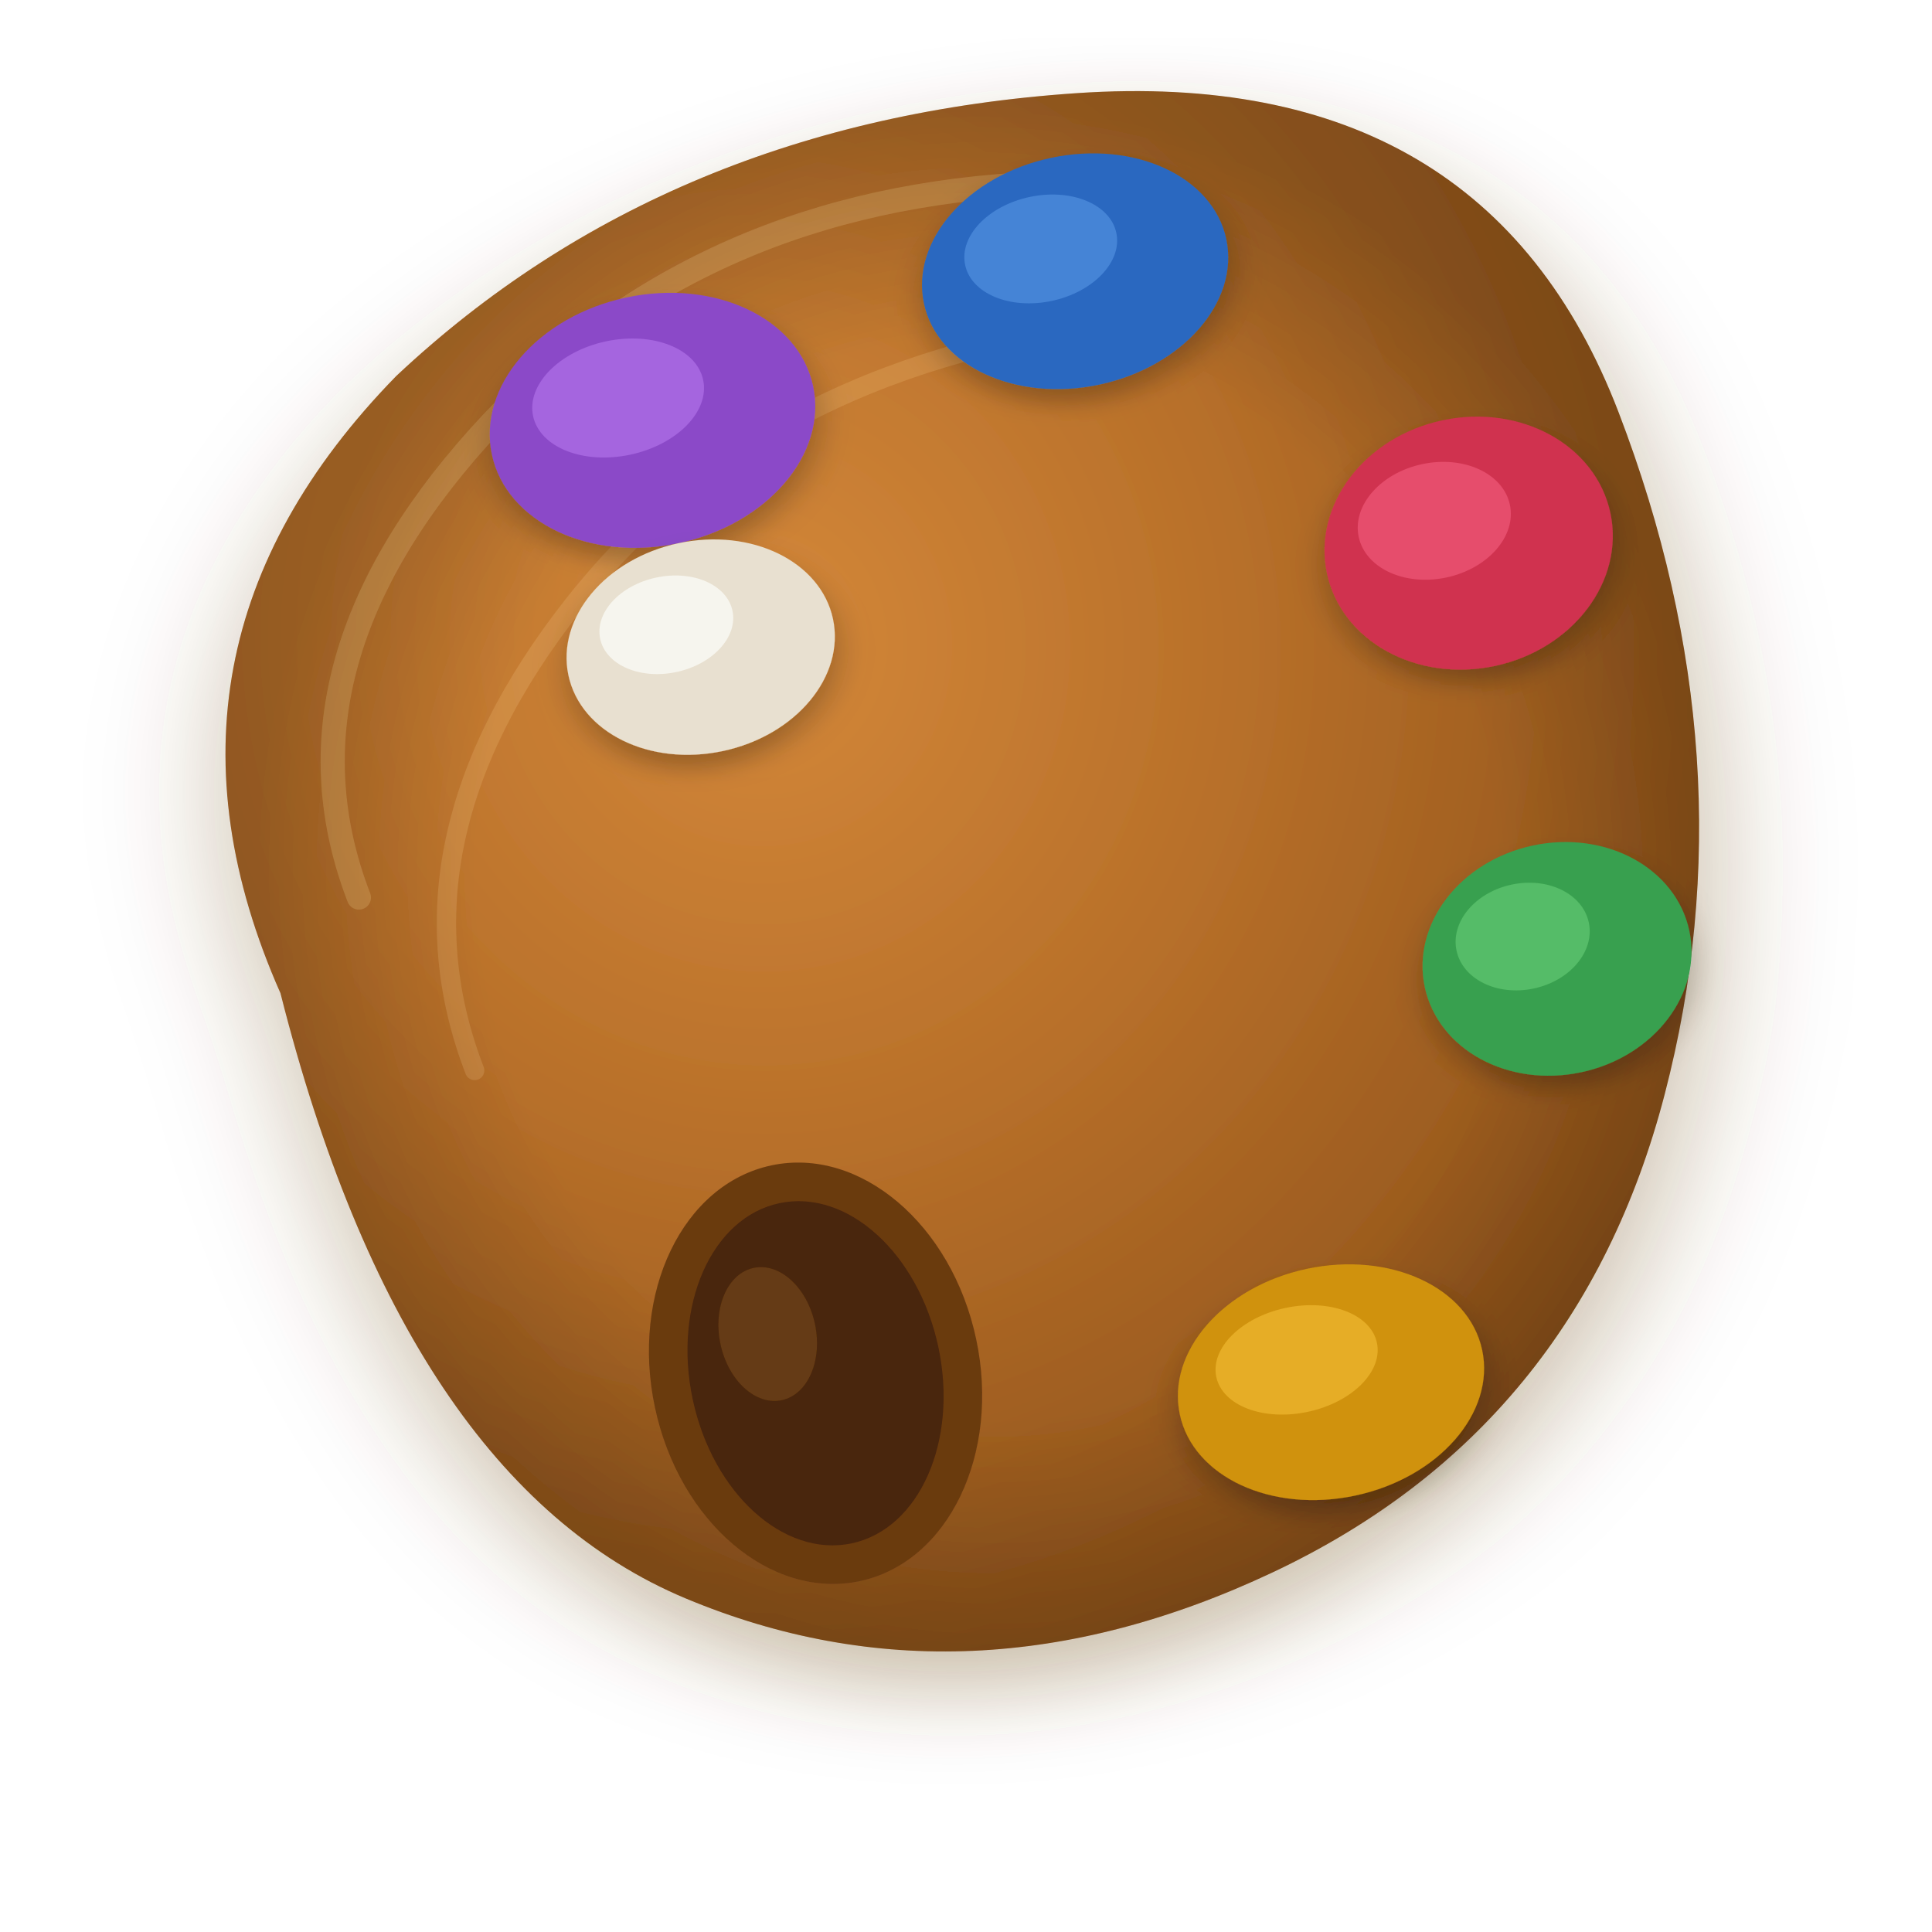
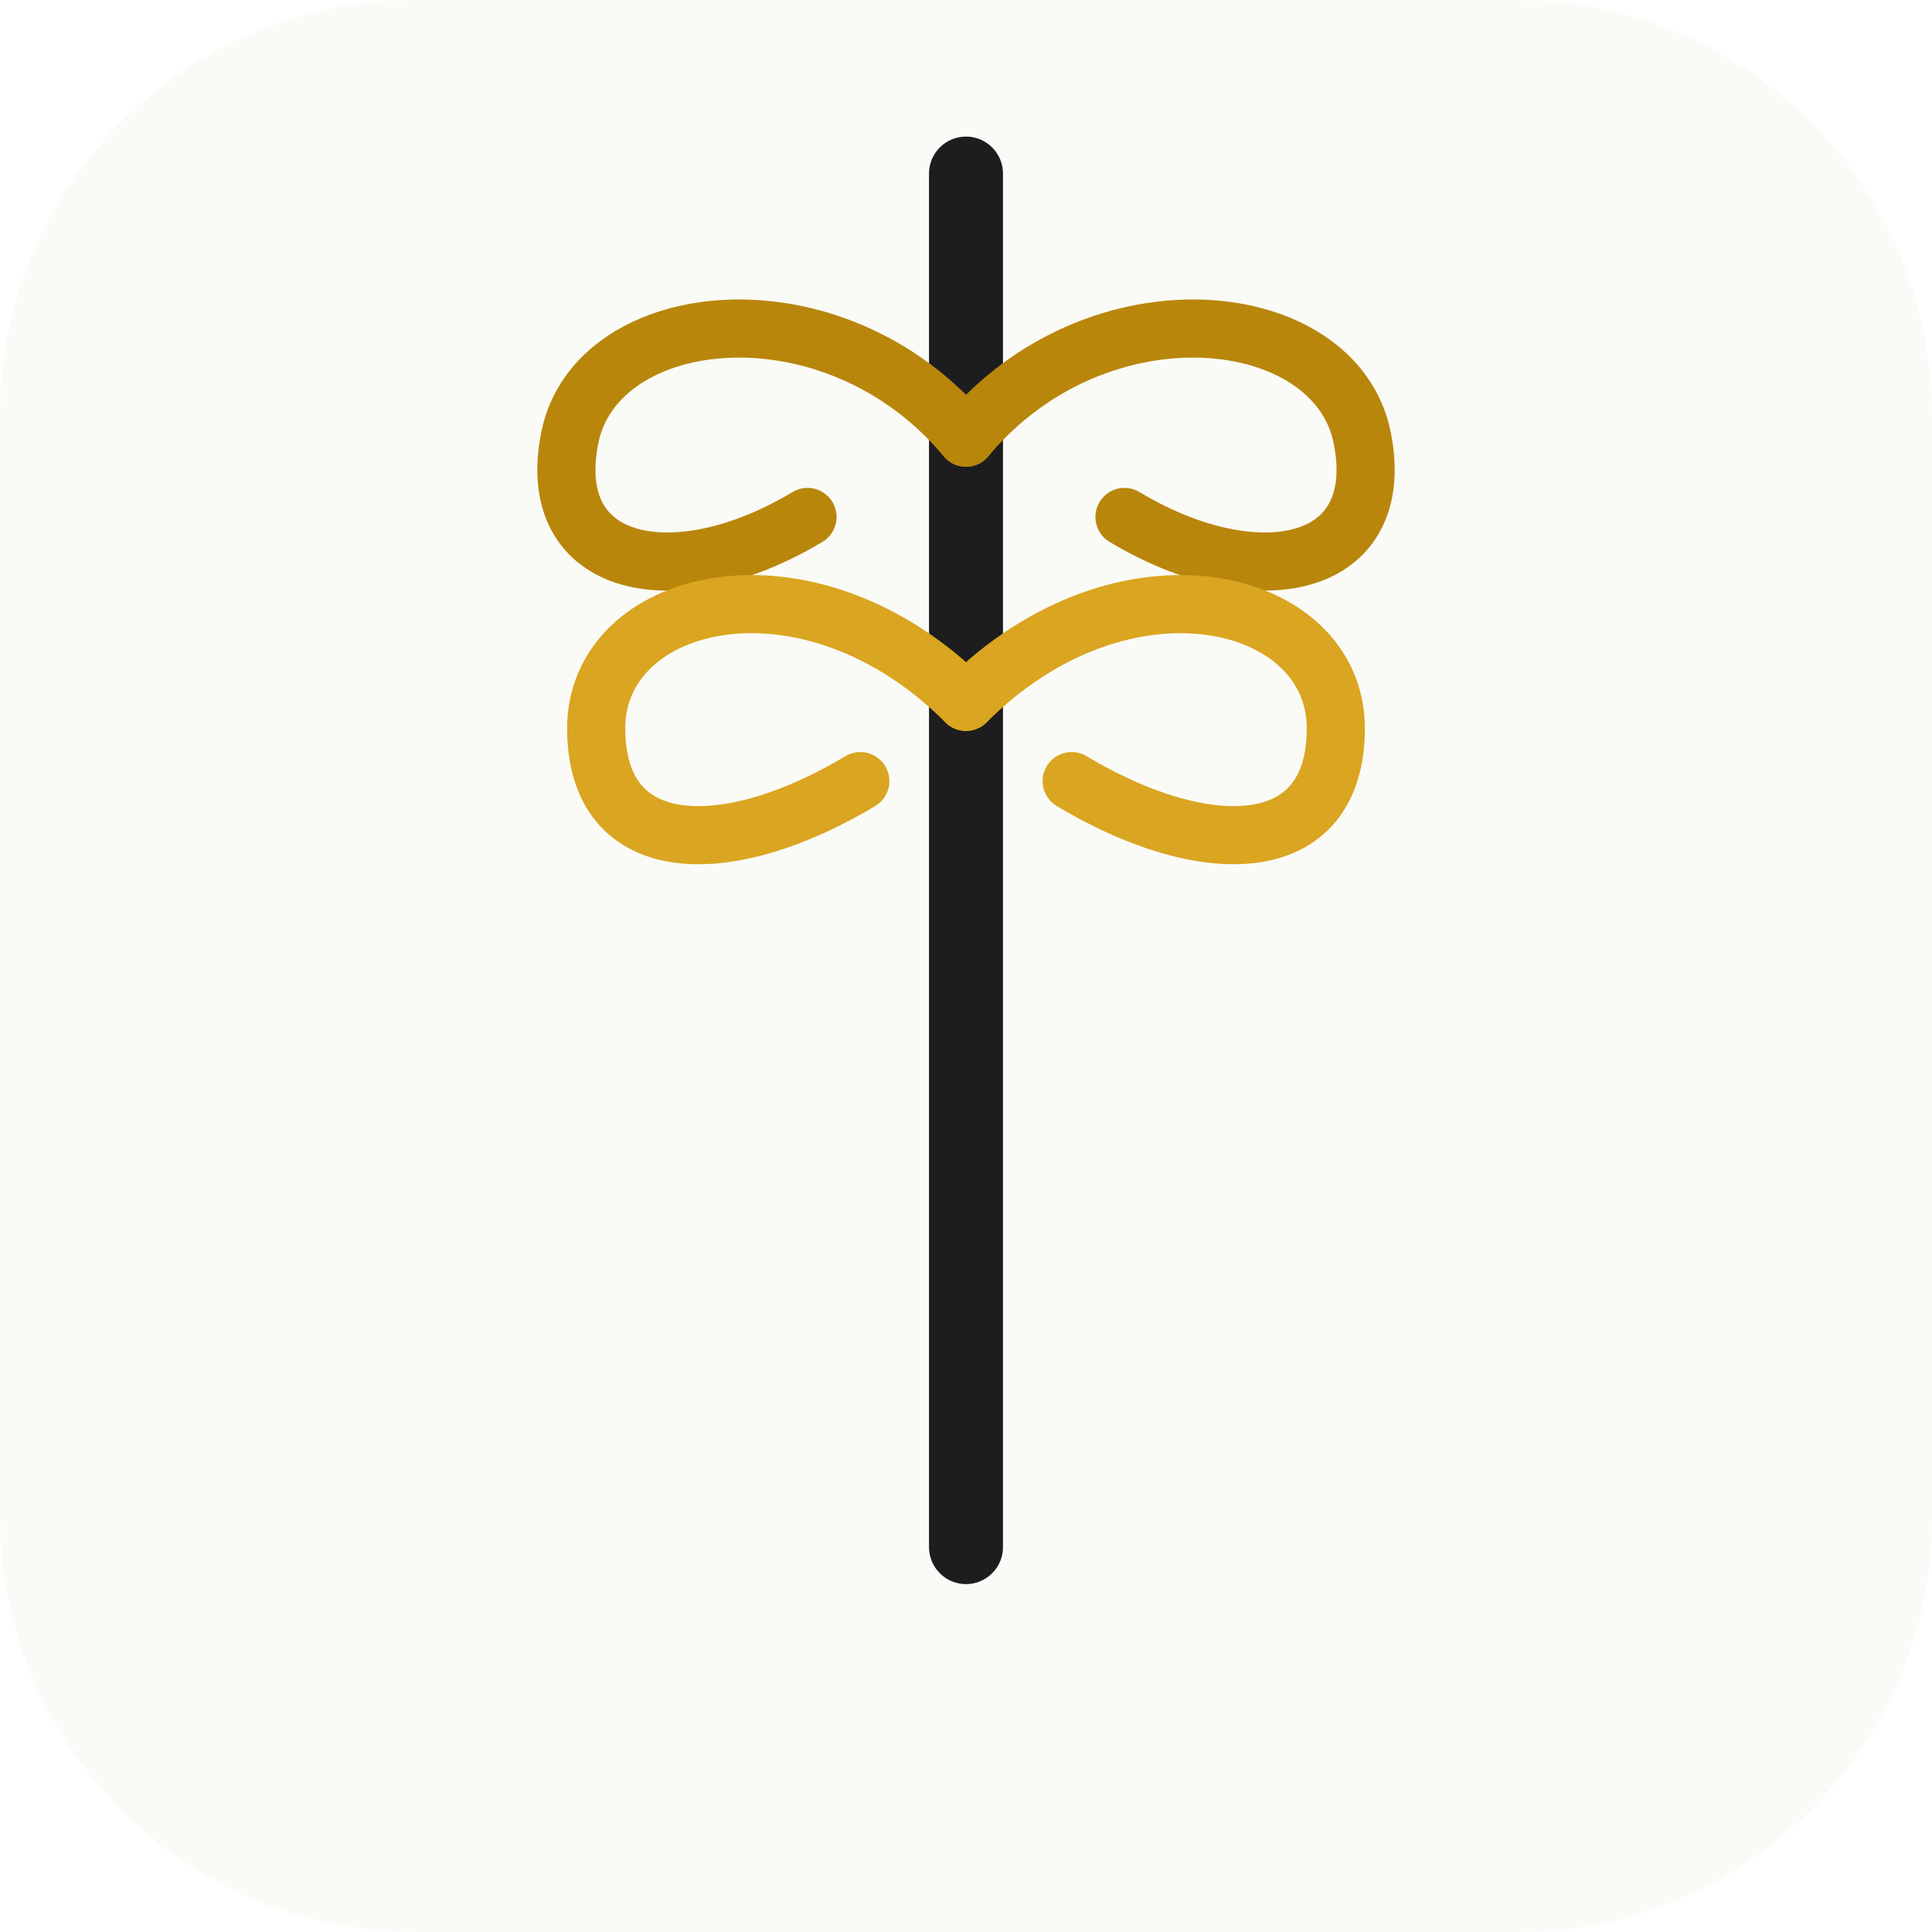
- <svg xmlns="http://www.w3.org/2000/svg" viewBox="0 0 200 200" width="200" height="200">
-   <defs>
-     <radialGradient id="wood" cx="38%" cy="32%" r="72%">
-       <stop offset="0%" stop-color="#D4883A" />
-       <stop offset="45%" stop-color="#B8702A" />
-       <stop offset="100%" stop-color="#8B5018" />
-     </radialGradient>
-     <radialGradient id="wood-edge" cx="50%" cy="50%" r="50%">
-       <stop offset="70%" stop-color="transparent" />
-       <stop offset="100%" stop-color="rgba(0,0,0,0.18)" />
-     </radialGradient>
-     <filter id="blob-shadow" x="-30%" y="-30%" width="160%" height="160%">
-       <feDropShadow dx="0" dy="1.5" stdDeviation="1.5" flood-color="rgba(0,0,0,0.25)" />
-     </filter>
-     <filter id="palette-shadow" x="-8%" y="-6%" width="120%" height="120%">
-       <feDropShadow dx="0" dy="4" stdDeviation="6" flood-color="rgba(100,60,10,0.35)" />
-     </filter>
-   </defs>
-   <g transform="rotate(-12, 100, 100)" filter="url(#palette-shadow)">
-     <path d="M30 88 Q22 50 55 28 Q88 8 130 14 Q172 20 178 58 Q184 96 168 128 Q152 160 118 168 Q84 176 58 158 Q32 140 30 88 Z" fill="url(#wood)" />
-     <path d="M40 80 Q36 55 62 36 Q88 17 122 22" stroke="rgba(255,220,150,0.25)" stroke-width="2.5" fill="none" stroke-linecap="round" />
-     <path d="M48 100 Q44 75 68 55 Q92 35 128 38" stroke="rgba(255,220,150,0.18)" stroke-width="2" fill="none" stroke-linecap="round" />
-     <path d="M30 88 Q22 50 55 28 Q88 8 130 14 Q172 20 178 58 Q184 96 168 128 Q152 160 118 168 Q84 176 58 158 Q32 140 30 88 Z" fill="url(#wood-edge)" />
-     <ellipse cx="76" cy="138" rx="17" ry="22" fill="#6B3A10" />
-     <ellipse cx="76" cy="138" rx="13" ry="18" fill="#4A2508" />
-     <ellipse cx="72" cy="133" rx="5" ry="7" fill="rgba(255,180,80,0.15)" />
-     <ellipse cx="80" cy="38" rx="17" ry="13" fill="#8B4AC8" filter="url(#blob-shadow)" />
-     <ellipse cx="77" cy="35" rx="9" ry="6" fill="#B070E8" opacity=".7" />
-     <ellipse cx="126" cy="32" rx="16" ry="12" fill="#2A68C0" filter="url(#blob-shadow)" />
-     <ellipse cx="123" cy="29" rx="8" ry="5.5" fill="#5090E0" opacity=".7" />
-     <ellipse cx="160" cy="68" rx="15" ry="13" fill="#D03050" filter="url(#blob-shadow)" />
-     <ellipse cx="157" cy="65" rx="8" ry="6" fill="#F05878" opacity=".7" />
-     <ellipse cx="160" cy="112" rx="14" ry="12" fill="#38A050" filter="url(#blob-shadow)" />
-     <ellipse cx="157" cy="109" rx="7" ry="5.5" fill="#60C870" opacity=".7" />
-     <ellipse cx="128" cy="150" rx="16" ry="12" fill="#D0920A" filter="url(#blob-shadow)" />
-     <ellipse cx="125" cy="147" rx="8.5" ry="5.5" fill="#F0B830" opacity=".7" />
-     <ellipse cx="80" cy="62" rx="14" ry="11" fill="#E8E0D0" filter="url(#blob-shadow)" />
-     <ellipse cx="77" cy="59" rx="7" ry="5" fill="#FAFAF5" opacity=".8" />
+ <svg xmlns="http://www.w3.org/2000/svg" width="512" height="512" viewBox="0 0 512 512">
+   <rect width="512" height="512" rx="110" fill="#FAFAF7" />
+   <g transform="translate(256,256) scale(7)">
+     <path d="M0 -30 L0 22" stroke="#1D1D1F" stroke-width="2.8" stroke-linecap="round" />
+     <path d="M0 -20 C-5 -26,-14 -25,-15 -20 C-16 -15,-11 -14,-6 -17" stroke="#B8860B" stroke-width="2.2" fill="none" stroke-linecap="round" />
+     <path d="M0 -20 C5 -26,14 -25,15 -20 C16 -15,11 -14,6 -17" stroke="#B8860B" stroke-width="2.2" fill="none" stroke-linecap="round" />
+     <path d="M0 -10 C-6 -16,-14 -14,-14 -9 C-14 -4,-9 -4,-4 -7" stroke="#DAA520" stroke-width="2.2" fill="none" stroke-linecap="round" />
+     <path d="M0 -10 C6 -16,14 -14,14 -9 C14 -4,9 -4,4 -7" stroke="#DAA520" stroke-width="2.2" fill="none" stroke-linecap="round" />
  </g>
</svg>
